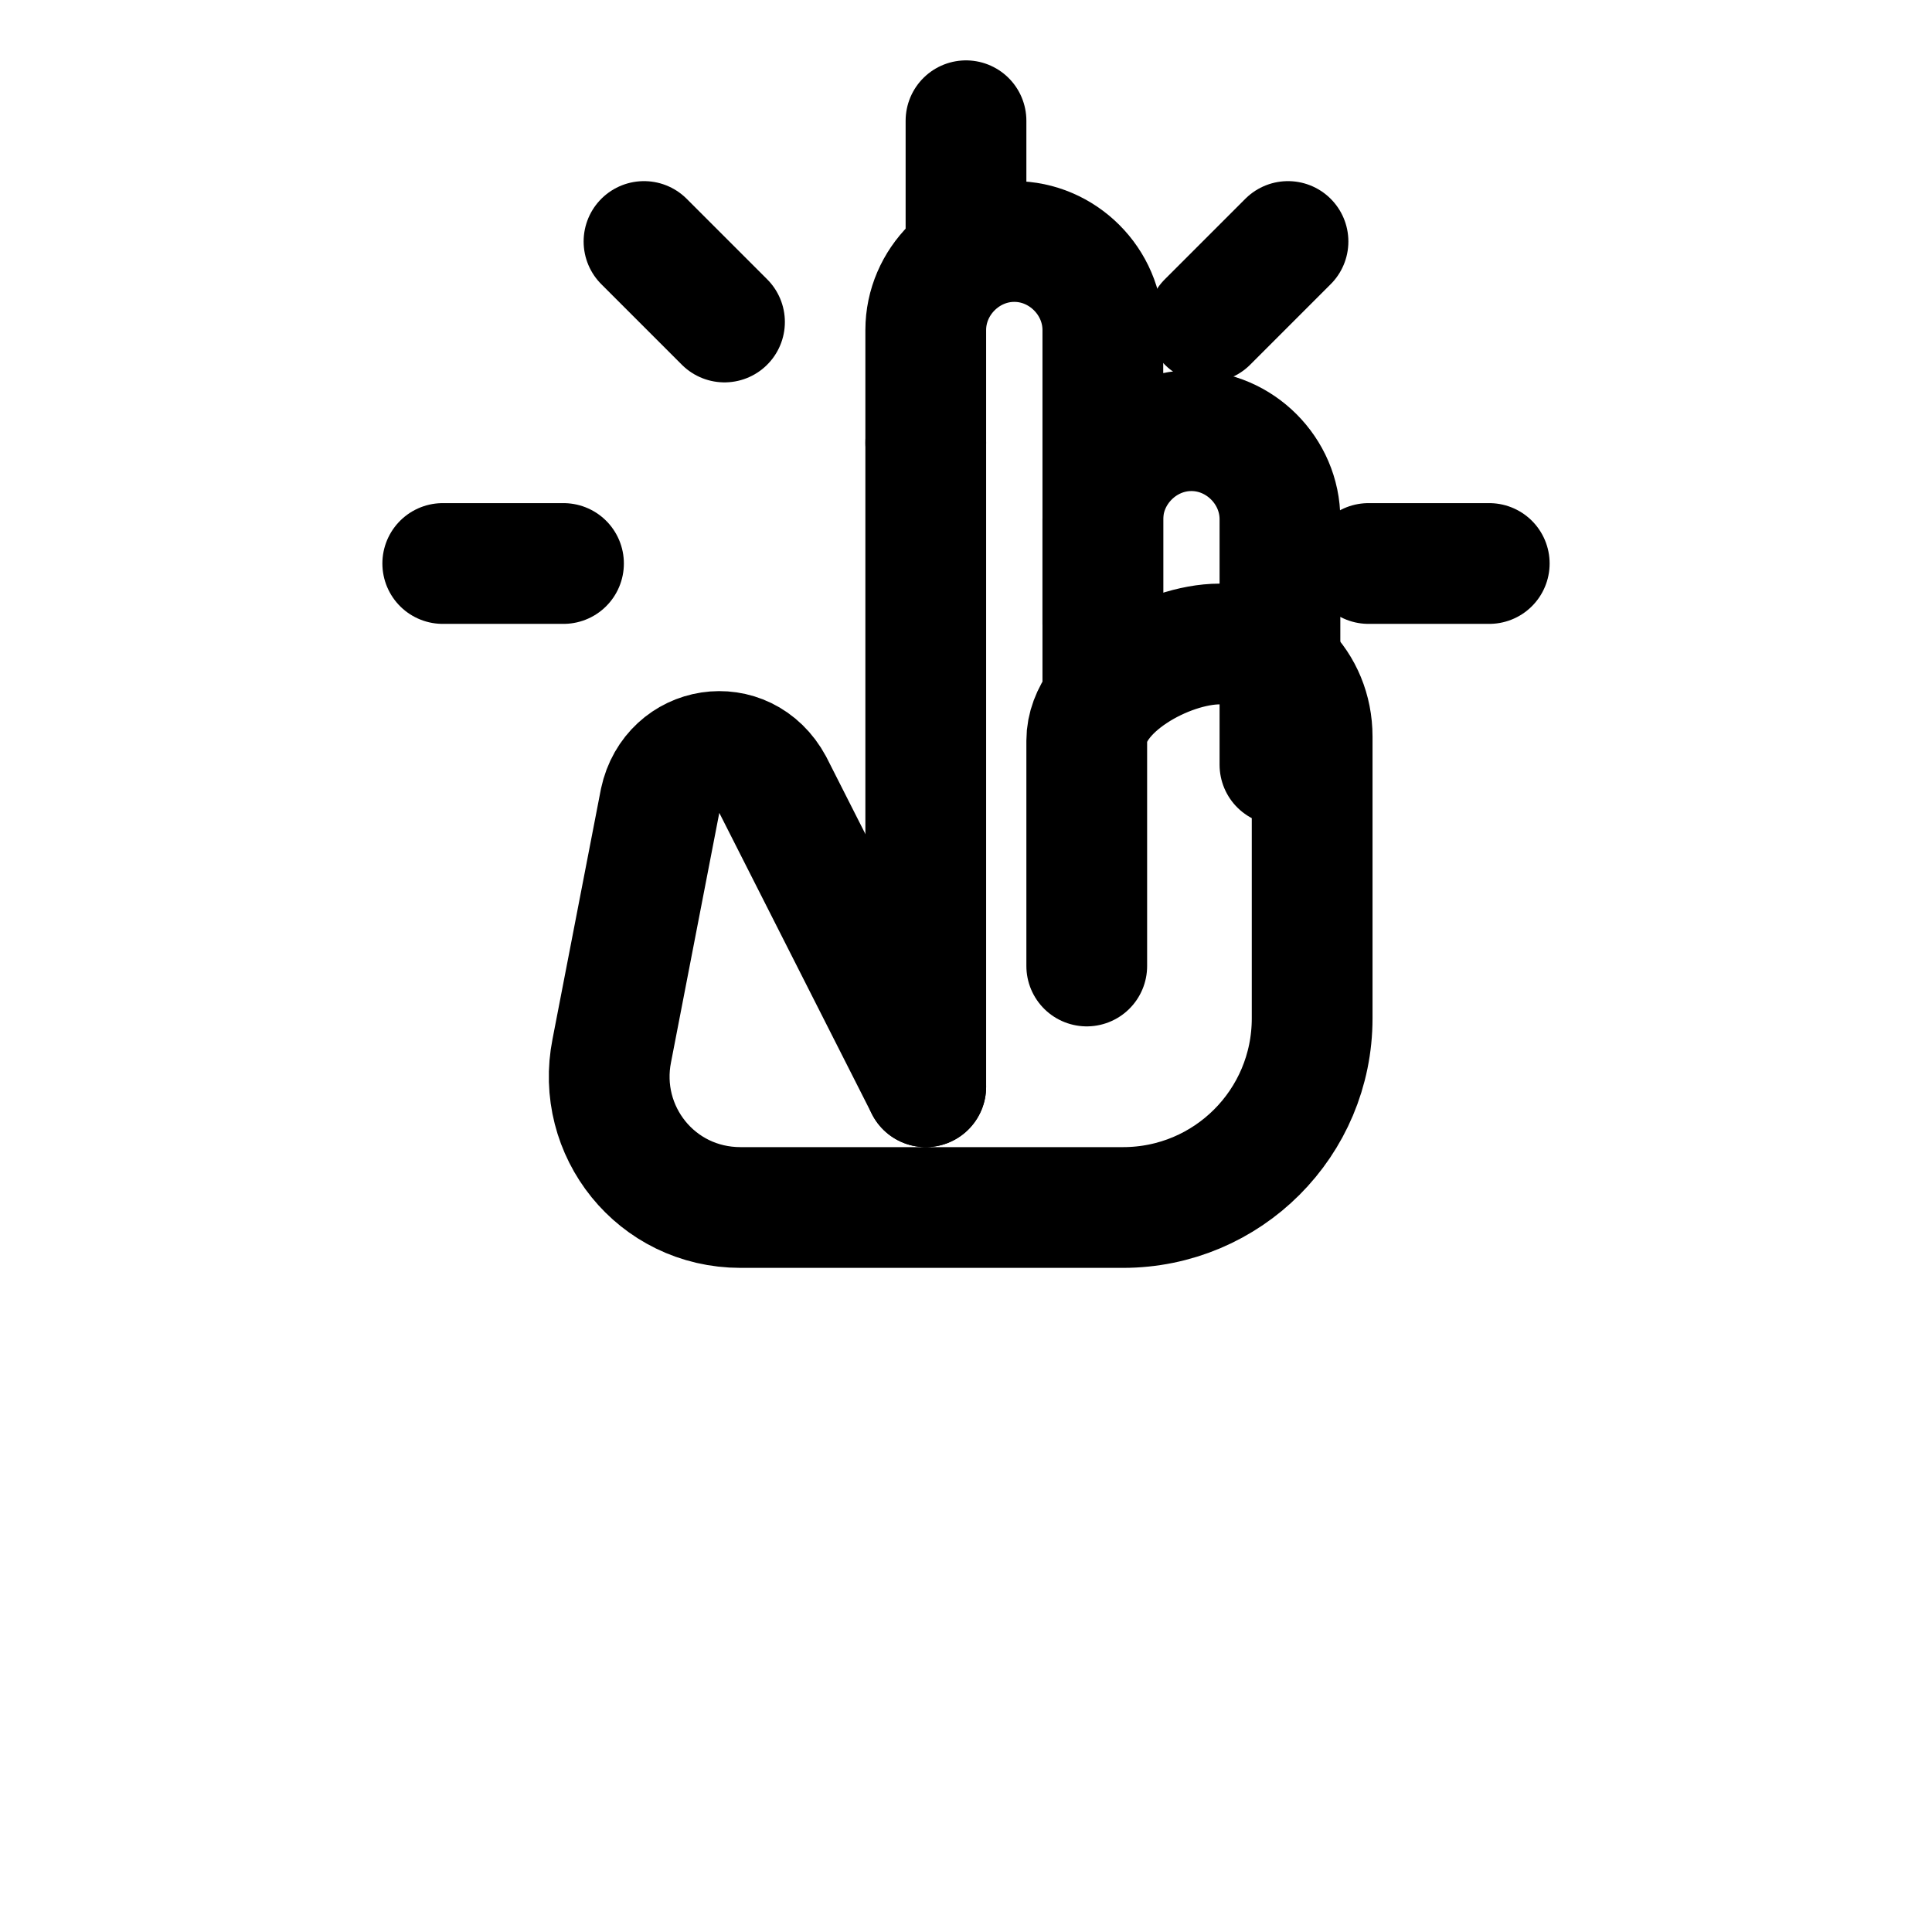
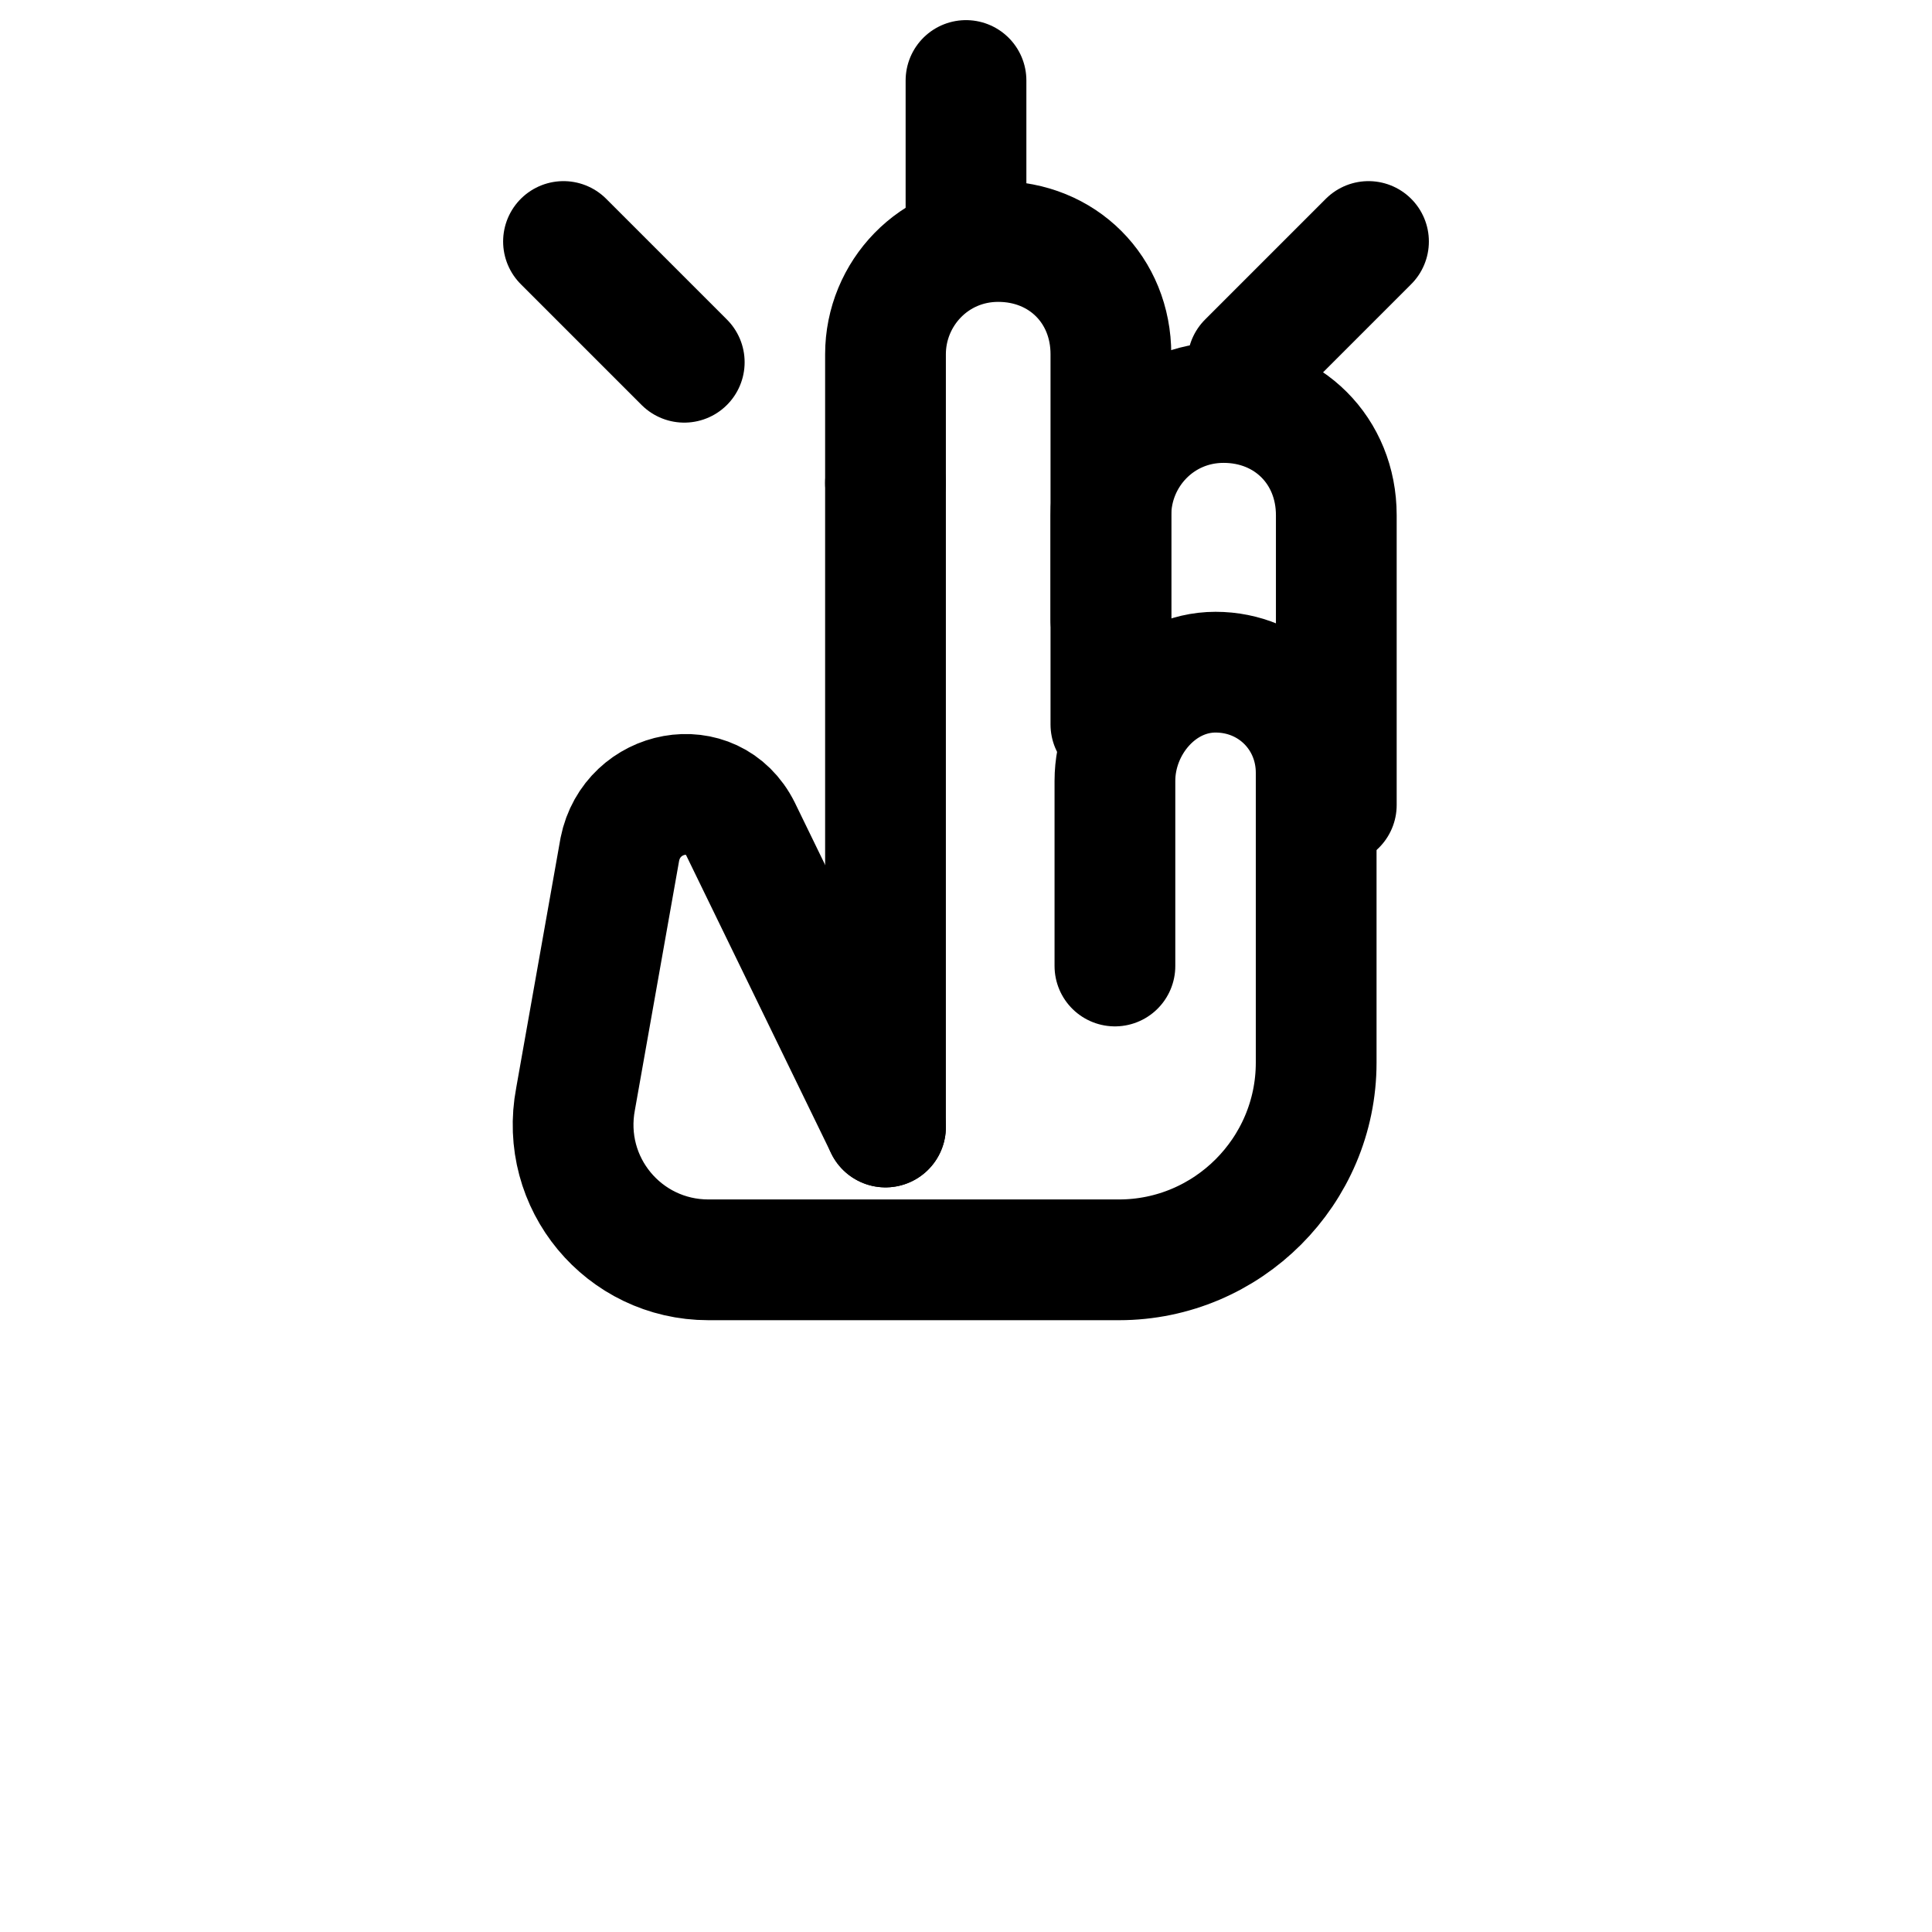
- <svg xmlns="http://www.w3.org/2000/svg" width="48" height="48" viewBox="0 0 48 48">
+ <svg xmlns="http://www.w3.org/2000/svg" width="24" height="24" viewBox="0 0 48 48">
  <g fill="none" stroke="black" stroke-width="3" stroke-linecap="round" stroke-linejoin="round">
-     <path d="M24 6v-3" />
-     <path d="M18 8l-2-2" />
-     <path d="M30 8l2-2" />
-     <path d="M14 14h-3" />
-     <path d="M37 14h-3" />
-     <path d="M23 11v16" />
-     <path d="M23 27l-3.8-7.5c-.7-1.3-2.5-1-2.8.4l-1.2 6.2c-.4 2 1.1 3.9 3.2 3.9h9.5c2.6 0 4.7-2.1 4.7-4.7v-7c0-1.3-1-2.3-2.3-2.3S27 17.1 27 18.4V24" />
-     <path d="M23 11V8.2c0-1.2 1-2.2 2.2-2.2s2.2 1 2.2 2.2V17" />
-     <path d="M27.4 15.5v-2.6c0-1.2 1-2.2 2.2-2.2s2.2 1 2.2 2.2V19" />
+     <path d="M24 6V2" />
+     <path d="M17 9l-3-3" />
+     <path d="M31 9l3-3" />
+     <path d="M22 12v16" />
+     <path d="M22 28l-3.6-7.4c-.7-1.4-2.7-1-3 .5l-1.1 6.2c-.4 2.1 1.2 4 3.3 4h10.2c2.7 0 4.9-2.2 4.9-4.9v-7.2c0-1.4-1.1-2.5-2.5-2.5S27.7 18 27.7 19.4v4.6" />
+     <path d="M22 12V8.8c0-1.5 1.2-2.8 2.8-2.8s2.8 1.2 2.8 2.8V18" />
+     <path d="M27.6 15.4v-2.6c0-1.5 1.2-2.8 2.8-2.8s2.8 1.2 2.8 2.8V20" />
  </g>
</svg>
